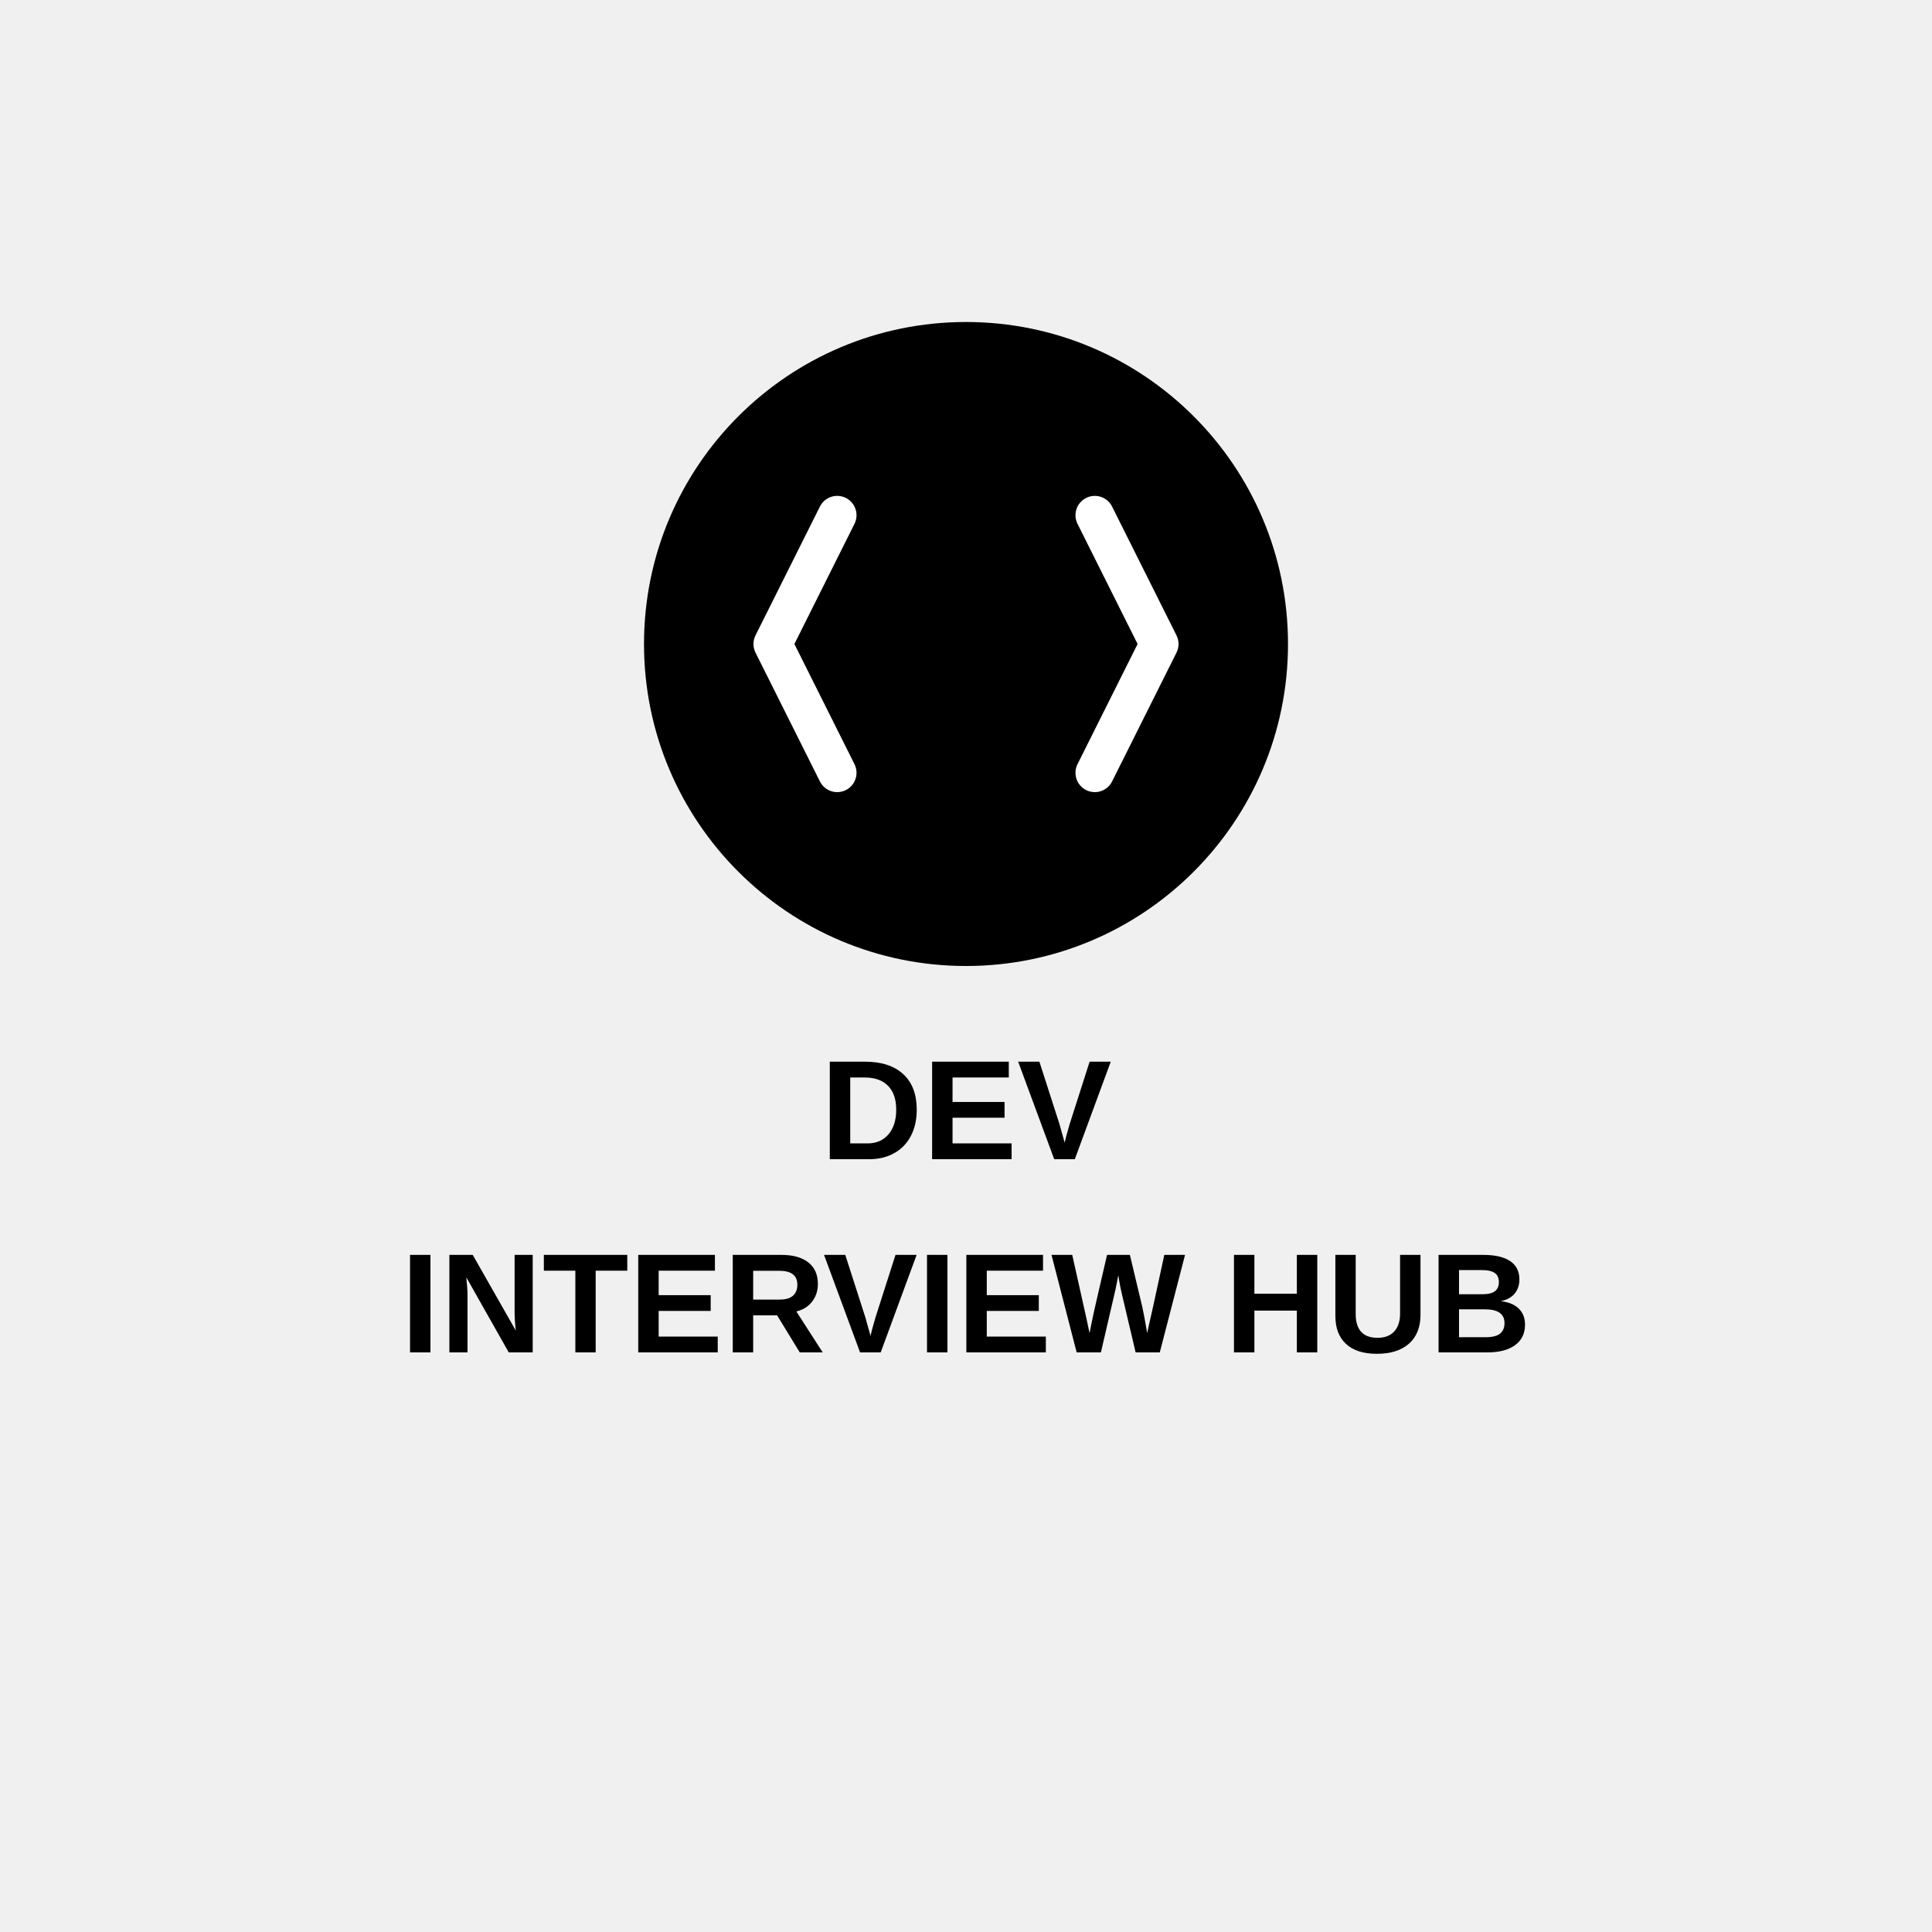
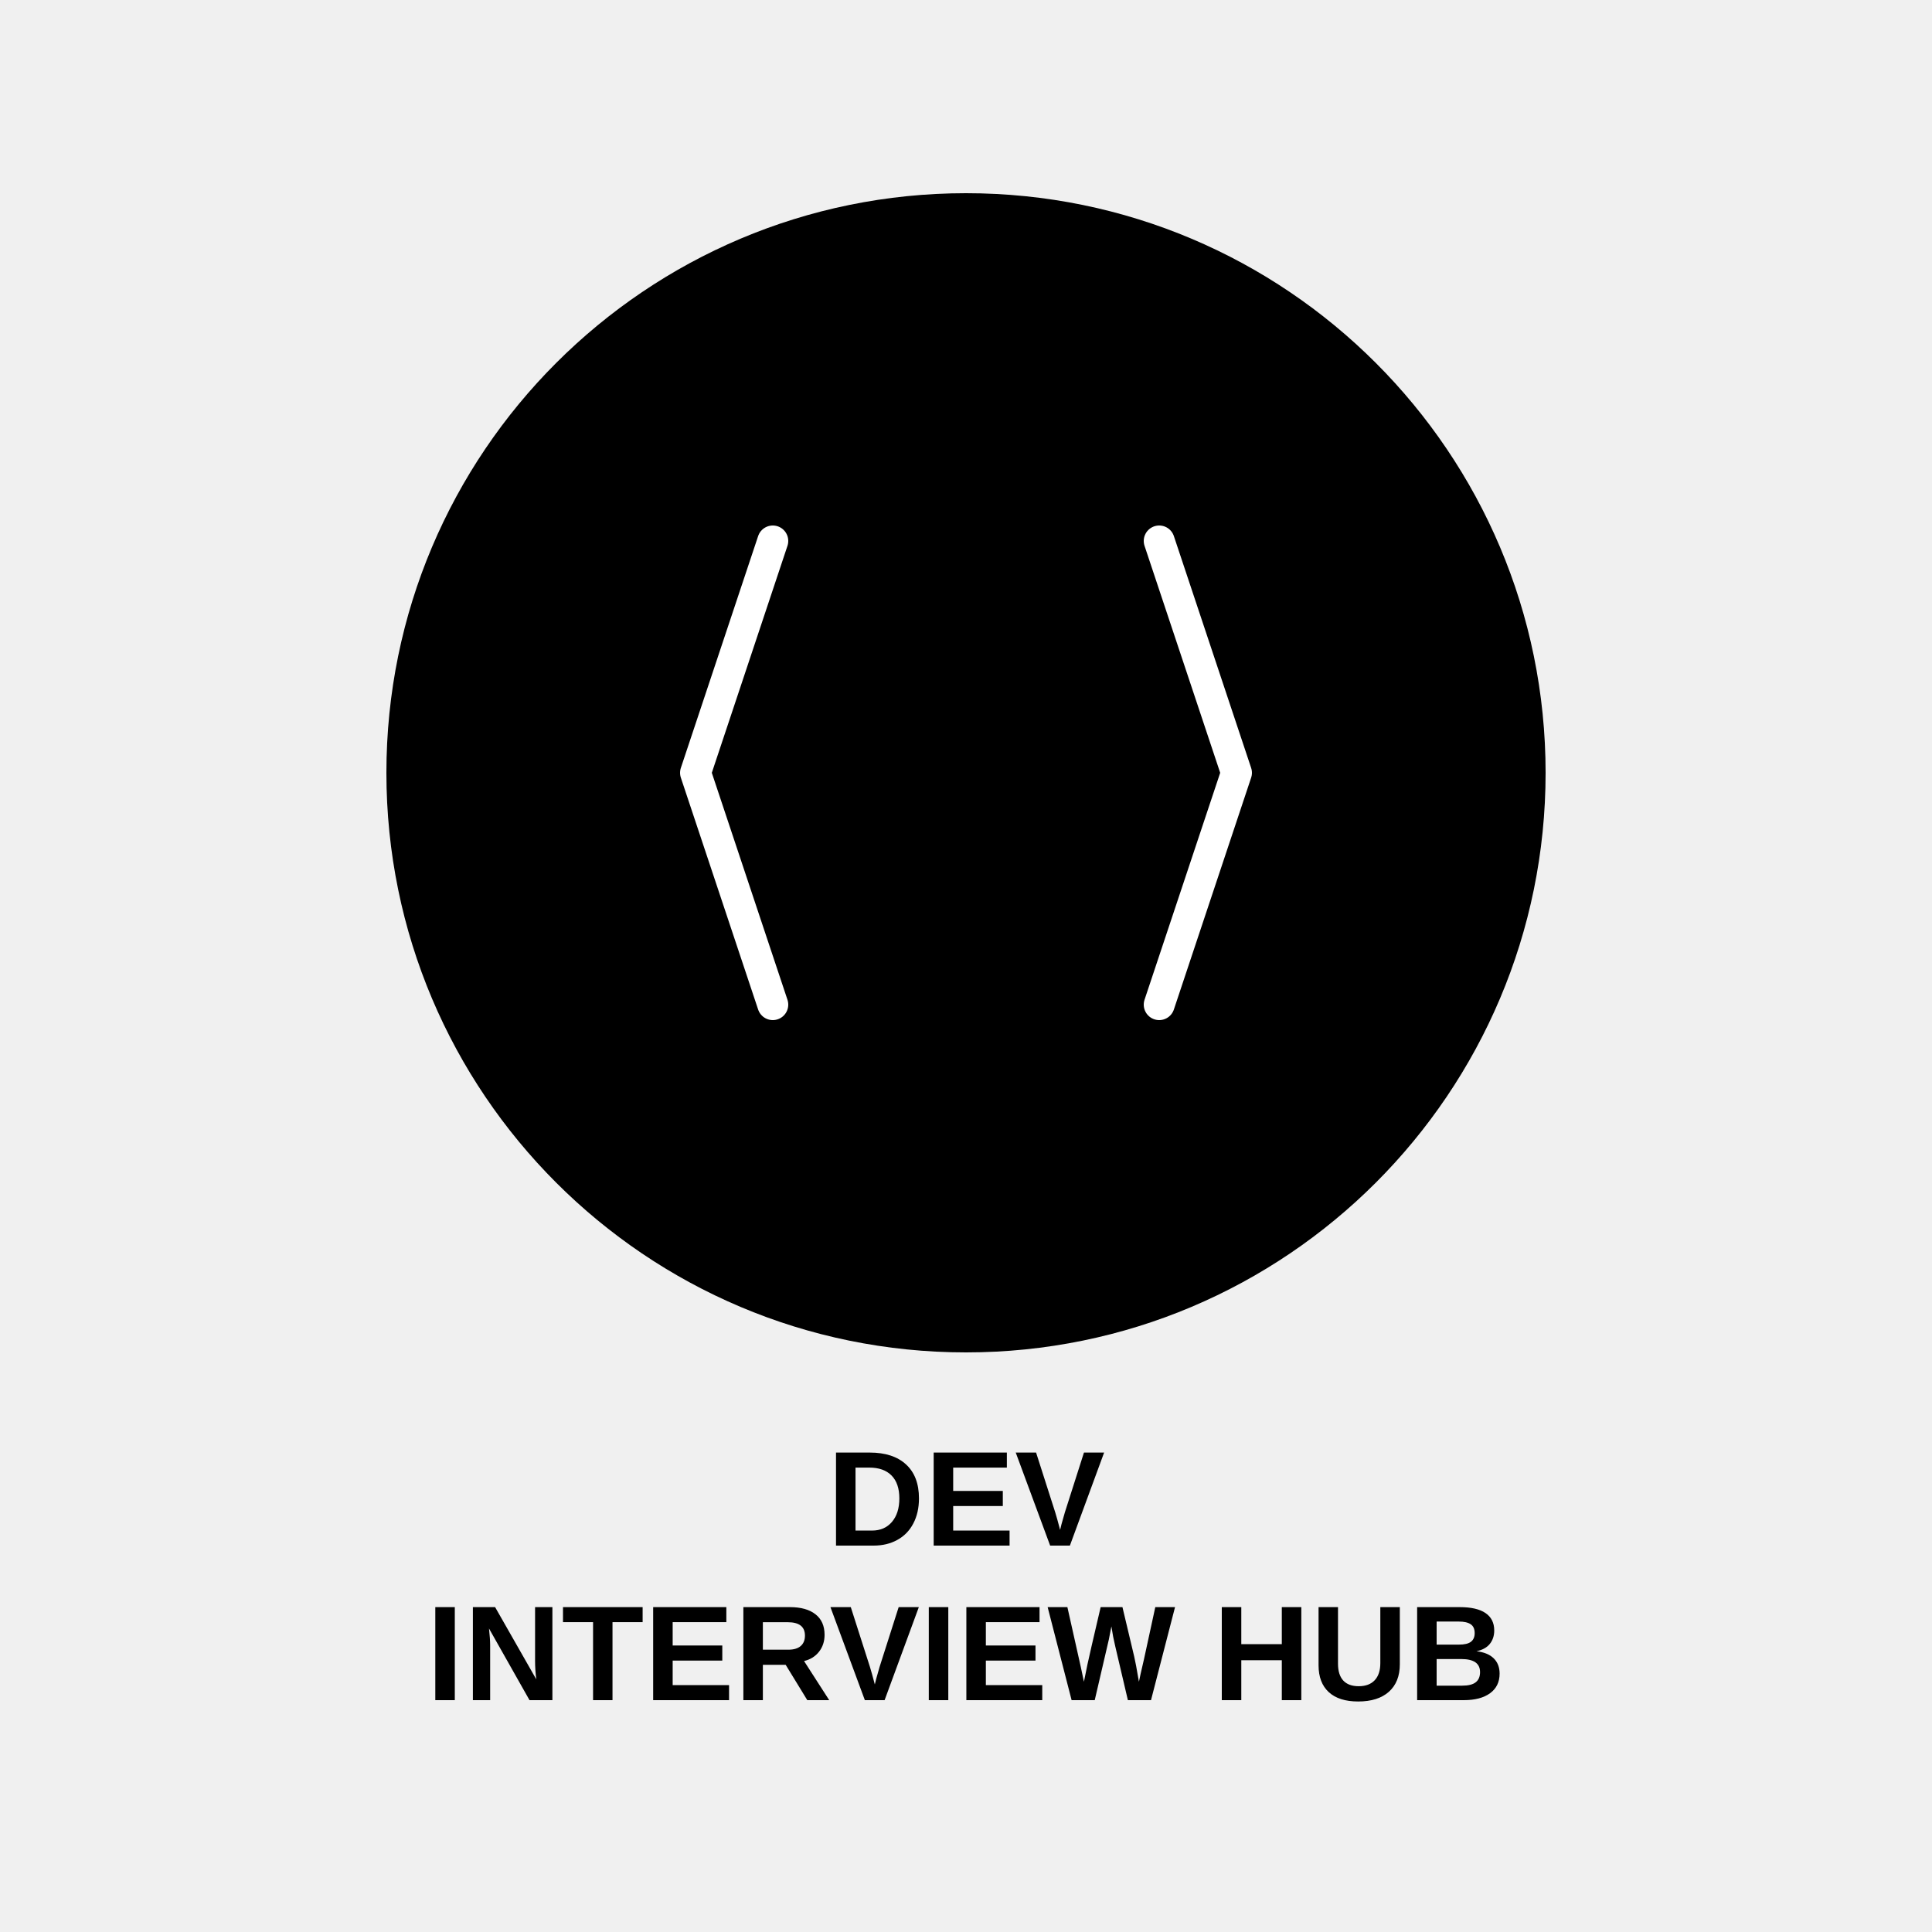
- <svg xmlns="http://www.w3.org/2000/svg" width="300" height="300" viewBox="0 0 300 300">
-   <circle cx="150" cy="100" r="50" fill="black" />
-   <g stroke="white" stroke-width="6" fill="none" stroke-linecap="round" stroke-linejoin="round">
-     <path d="M130,80 L120,100 L130,120" />
-     <path d="M170,80 L180,100 L170,120" />
+ <svg xmlns="http://www.w3.org/2000/svg" width="500" height="500" viewBox="0 0 500 500">
+   <circle cx="250" cy="200" r="150" fill="black" />
+   <g stroke="white" stroke-width="8" fill="none" stroke-linecap="round" stroke-linejoin="round">
+     <path d="M200,140 L180,200 L200,260" />
+     <path d="M300,140 L320,200 L300,260" />
  </g>
-   <text x="150" y="180" font-family="Arial, sans-serif" font-size="22" font-weight="bold" fill="black" text-anchor="middle">
+   <text x="250" y="400" font-family="Arial, sans-serif" font-size="35" font-weight="bold" fill="black" text-anchor="middle">
        DEV
    </text>
-   <text x="150" y="210" font-family="Arial, sans-serif" font-size="22" font-weight="bold" fill="black" text-anchor="middle">
+   <text x="250" y="440" font-family="Arial, sans-serif" font-size="35" font-weight="bold" fill="black" text-anchor="middle">
        INTERVIEW HUB
    </text>
</svg>
